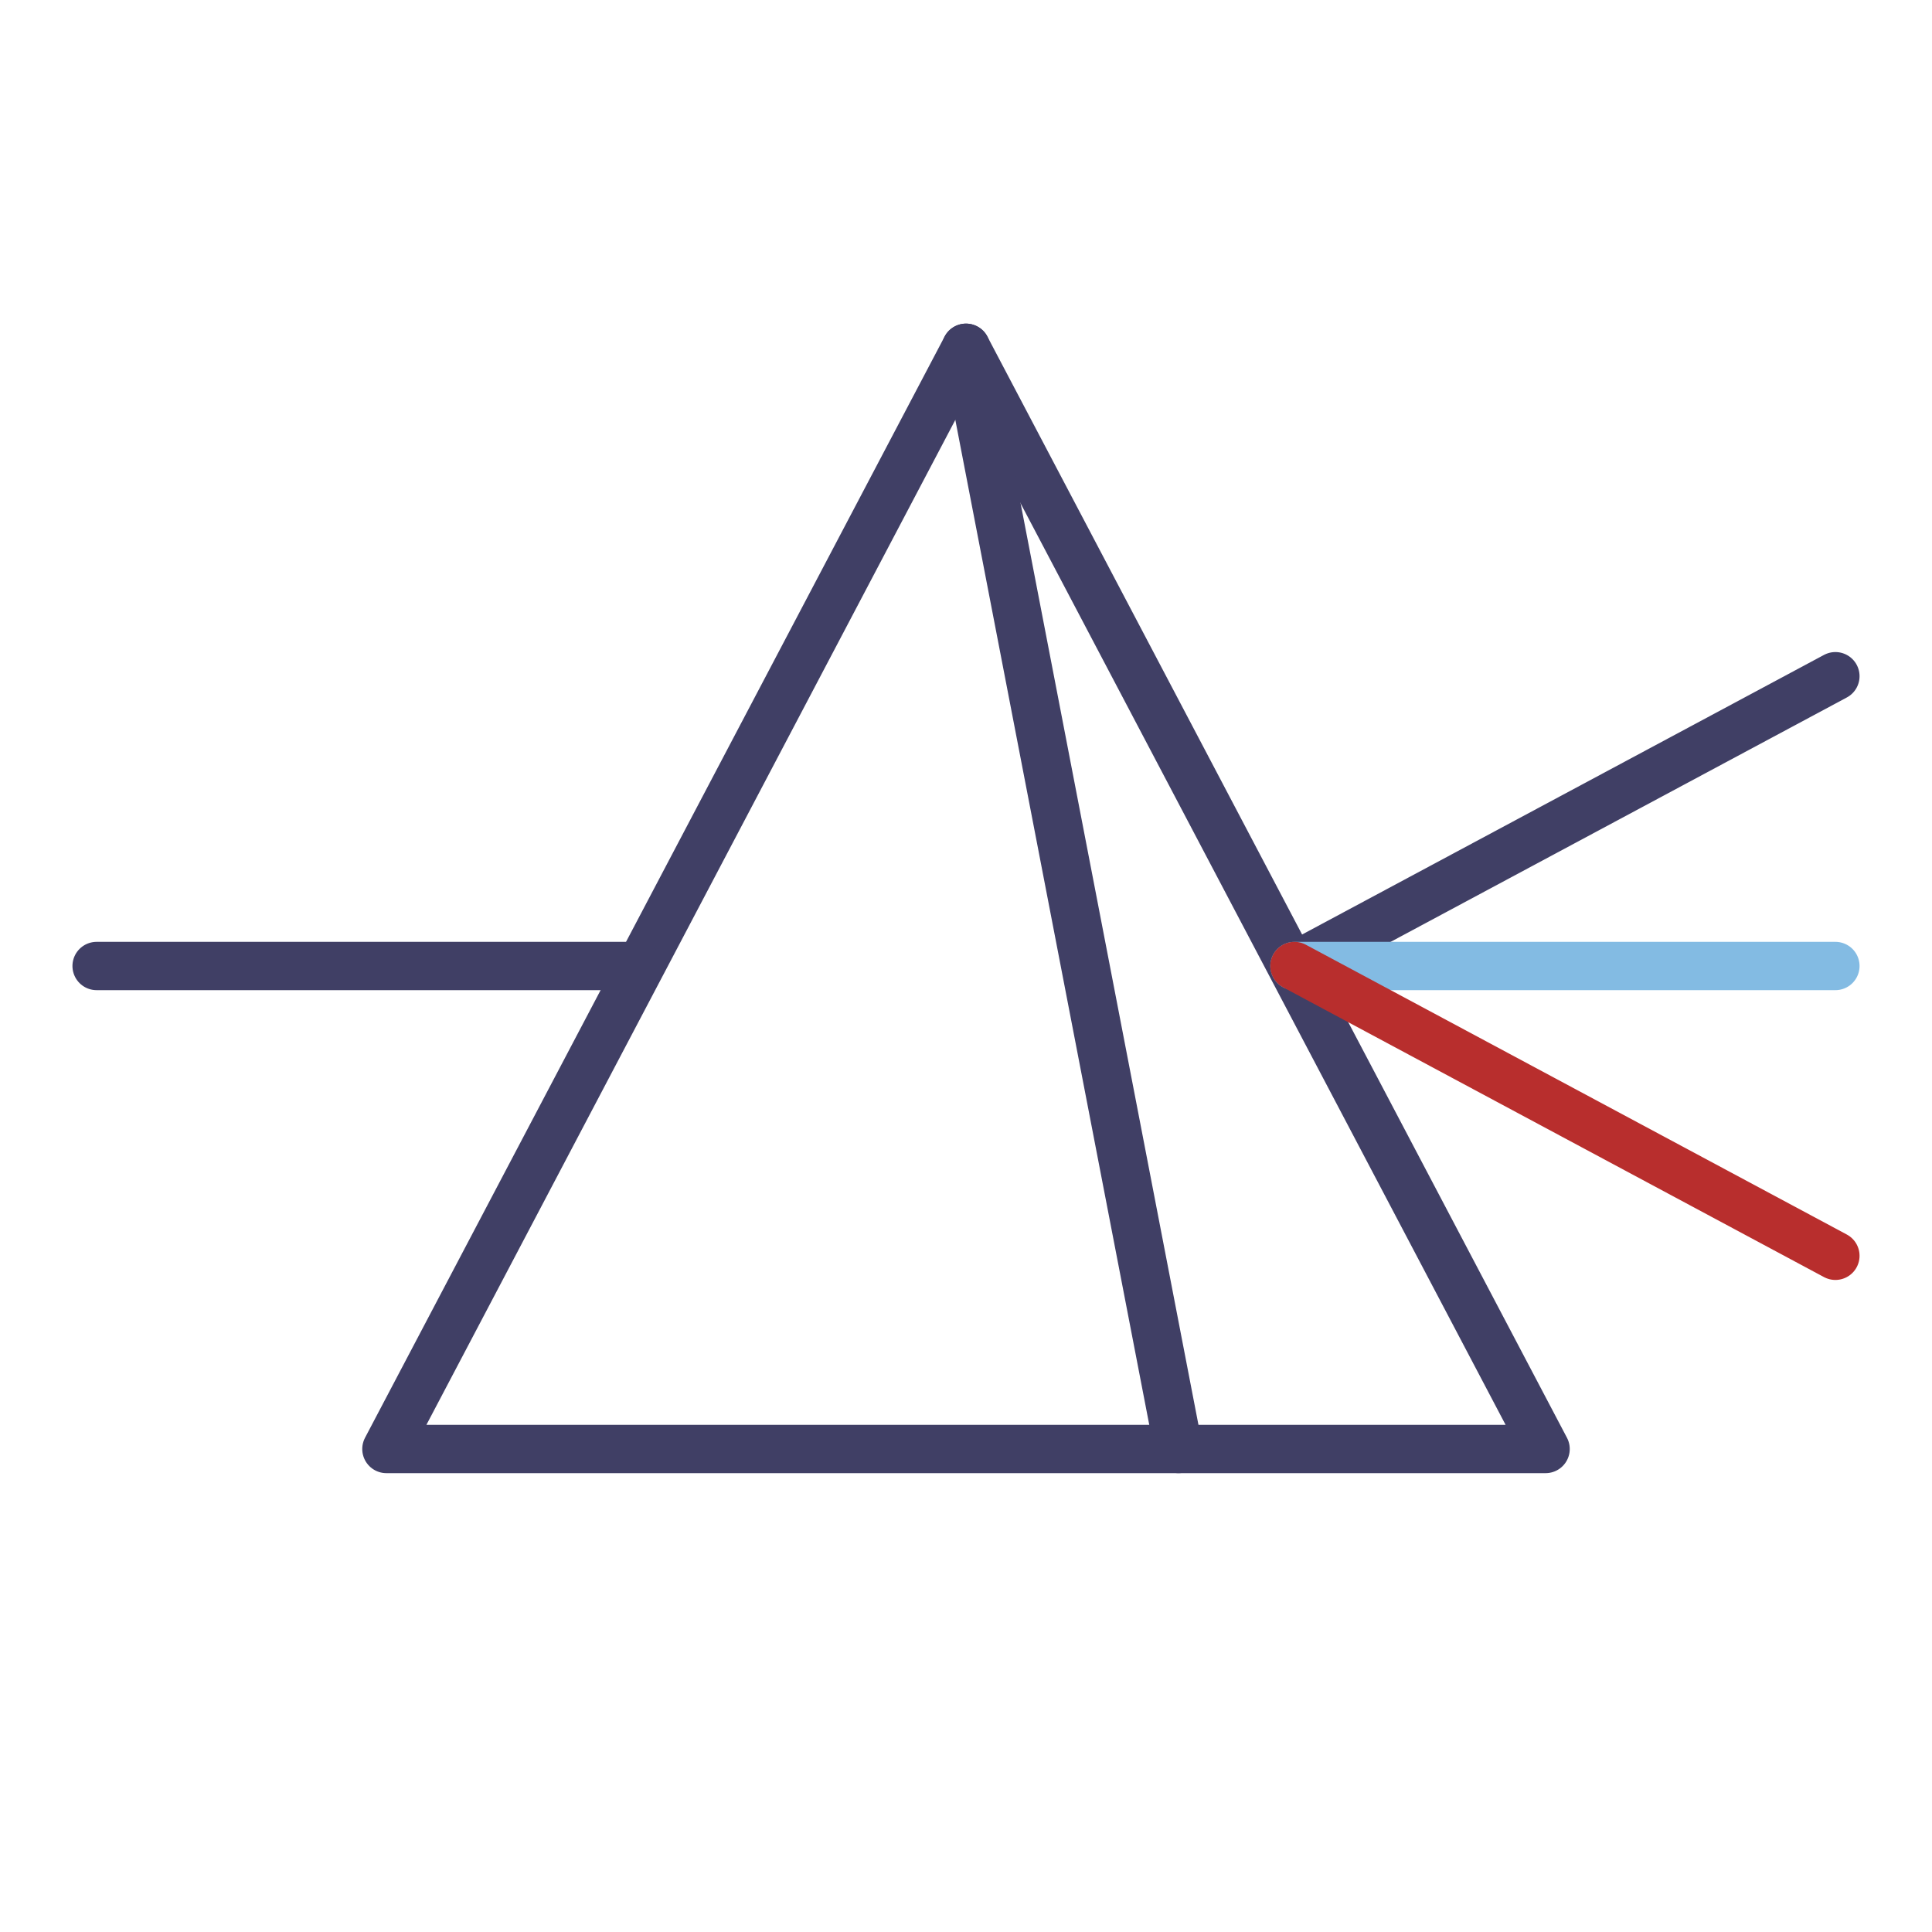
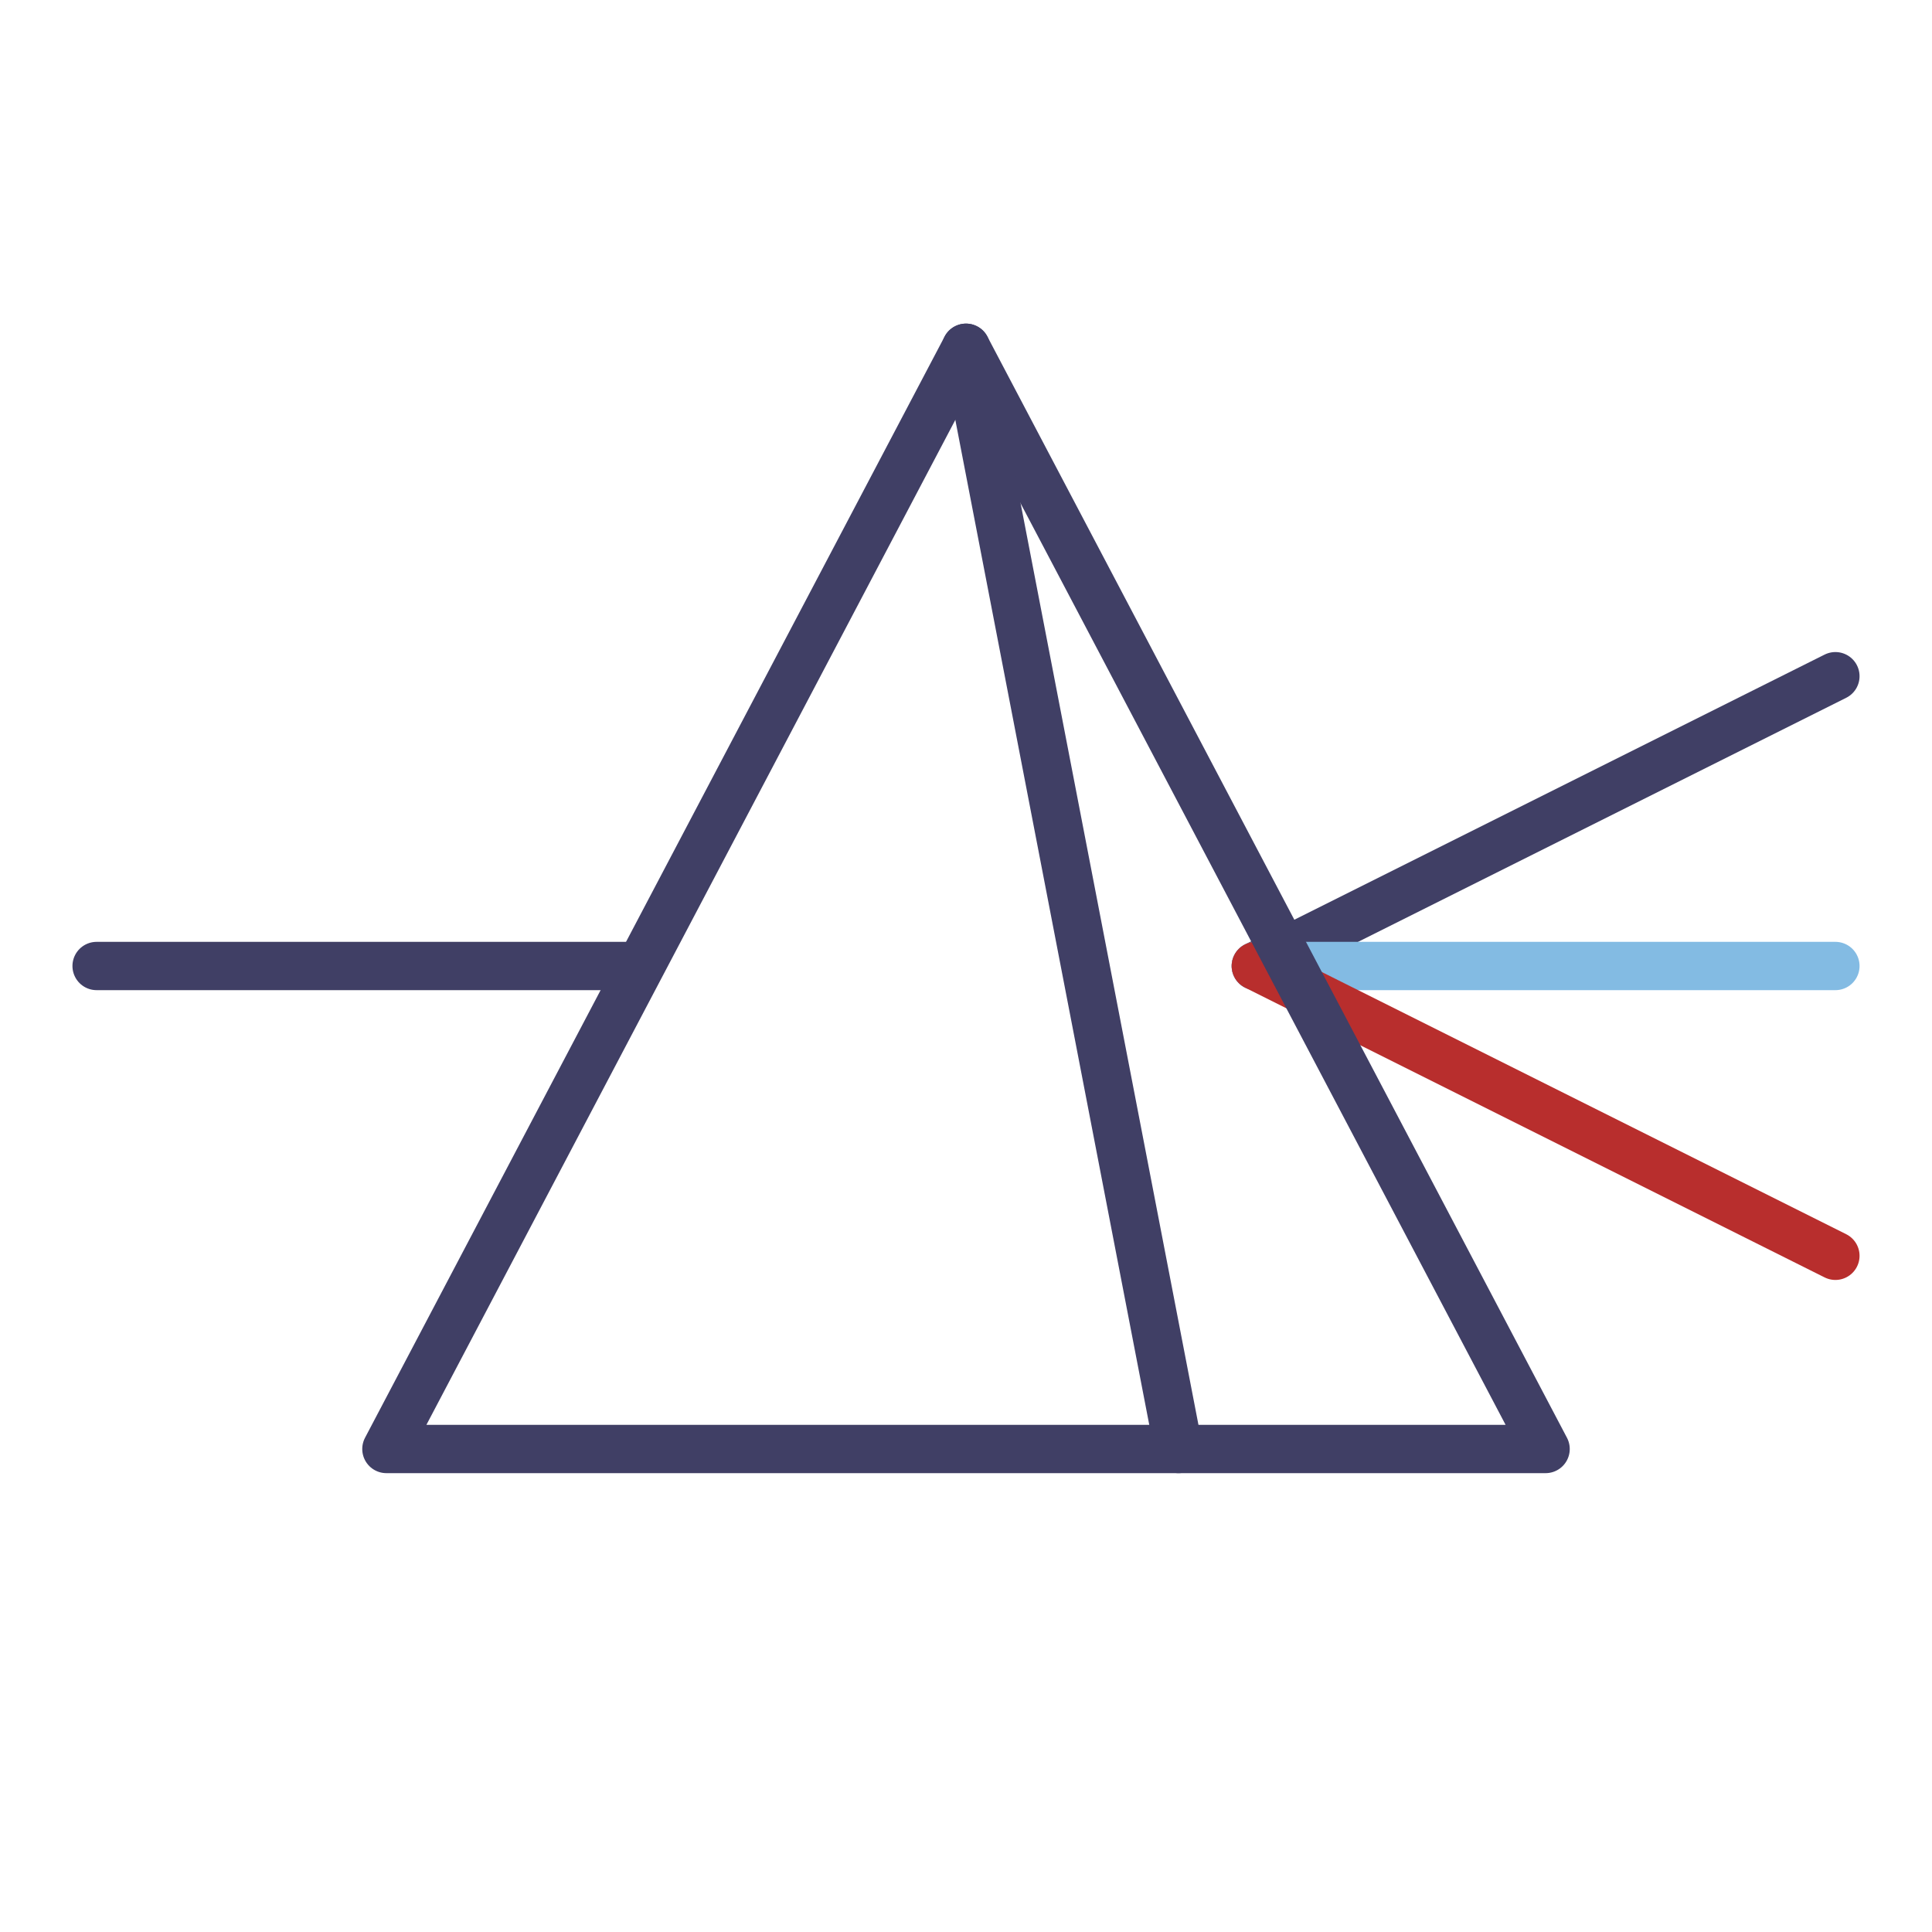
<svg xmlns="http://www.w3.org/2000/svg" viewBox="0 0 200 200" role="img" aria-label="Esper Themes" fill="none" stroke="#403F65" stroke-width="5" stroke-linejoin="round" stroke-linecap="round">
+   <line x1="130" y1="100" x2="190" y2="70" stroke="#403F65" />
+   <line x1="130" y1="100" x2="190" y2="100" stroke="#83BBE3" />
+   <line x1="130" y1="100" x2="190" y2="130" stroke="#B82E2D" />
+   <line x1="10" y1="100" x2="66" y2="100" />
  <polygon points="100,36 40,150 160,150" />
  <line x1="100" y1="36" x2="122" y2="150" />
-   <line x1="10" y1="100" x2="66" y2="100" />
-   <line x1="134" y1="100" x2="190" y2="70" stroke="#403F65" />
-   <line x1="134" y1="100" x2="190" y2="100" stroke="#83BBE3" />
-   <line x1="134" y1="100" x2="190" y2="130" stroke="#B82E2D" />
</svg>
